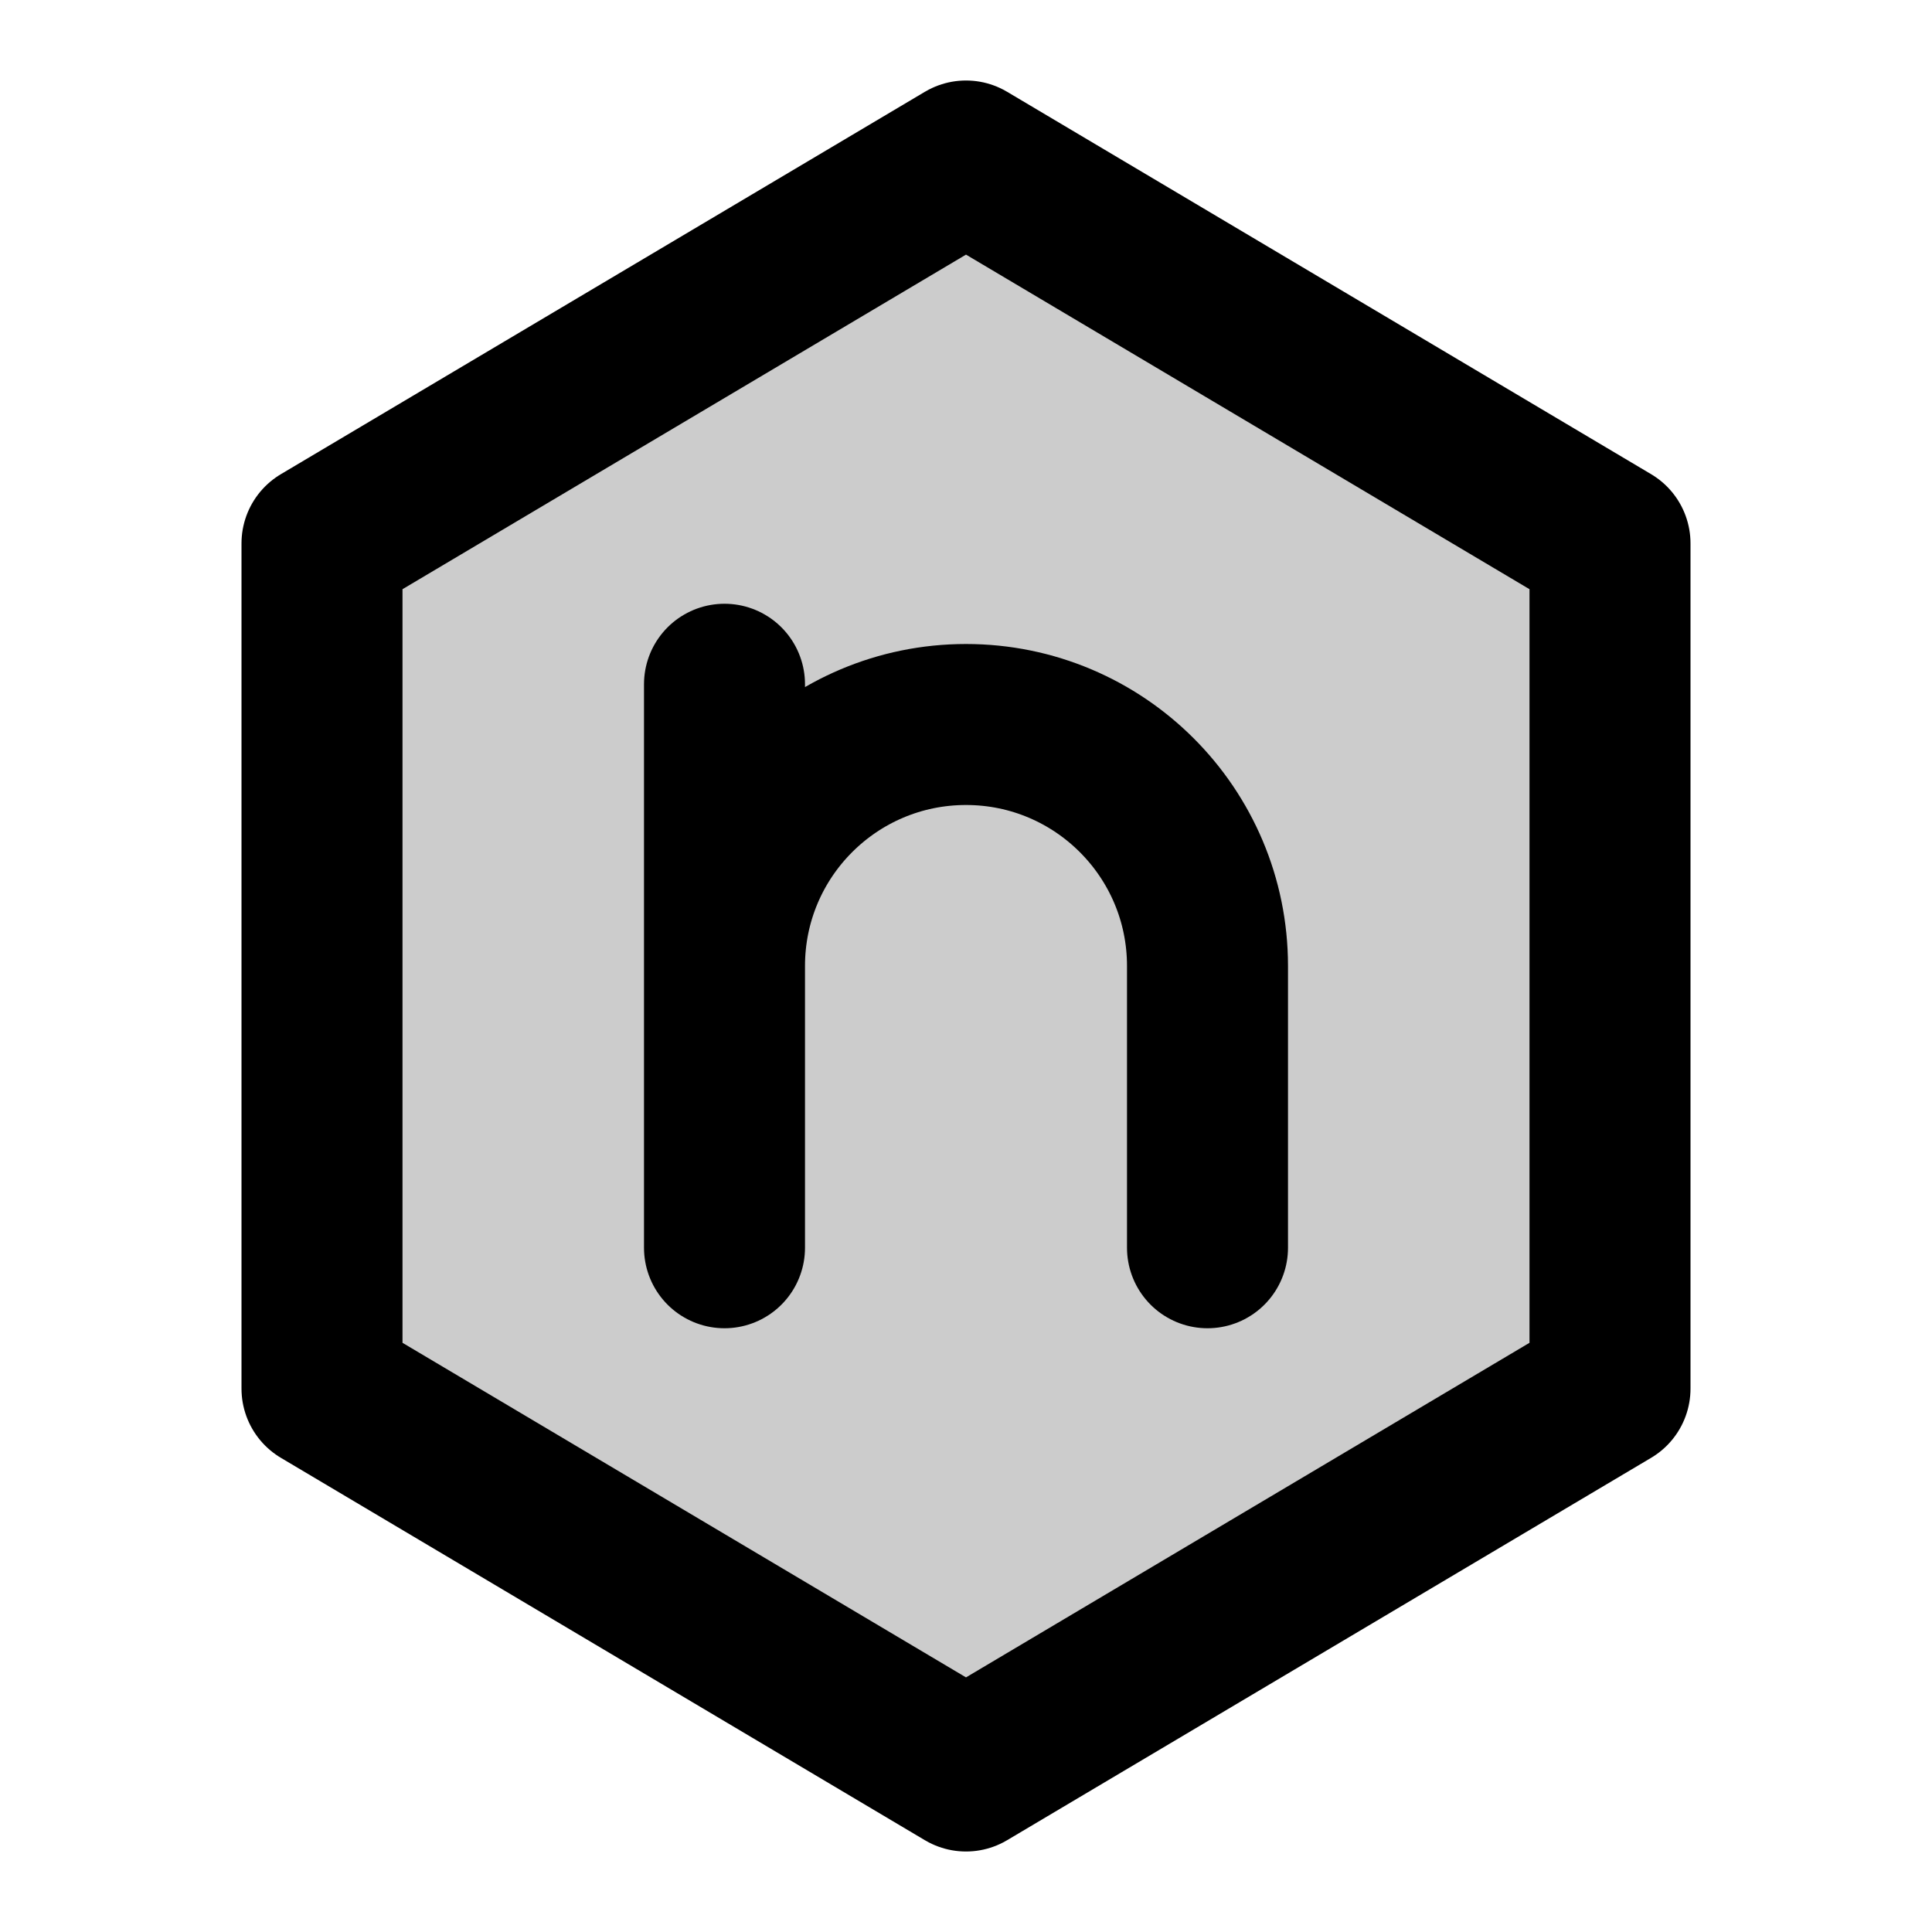
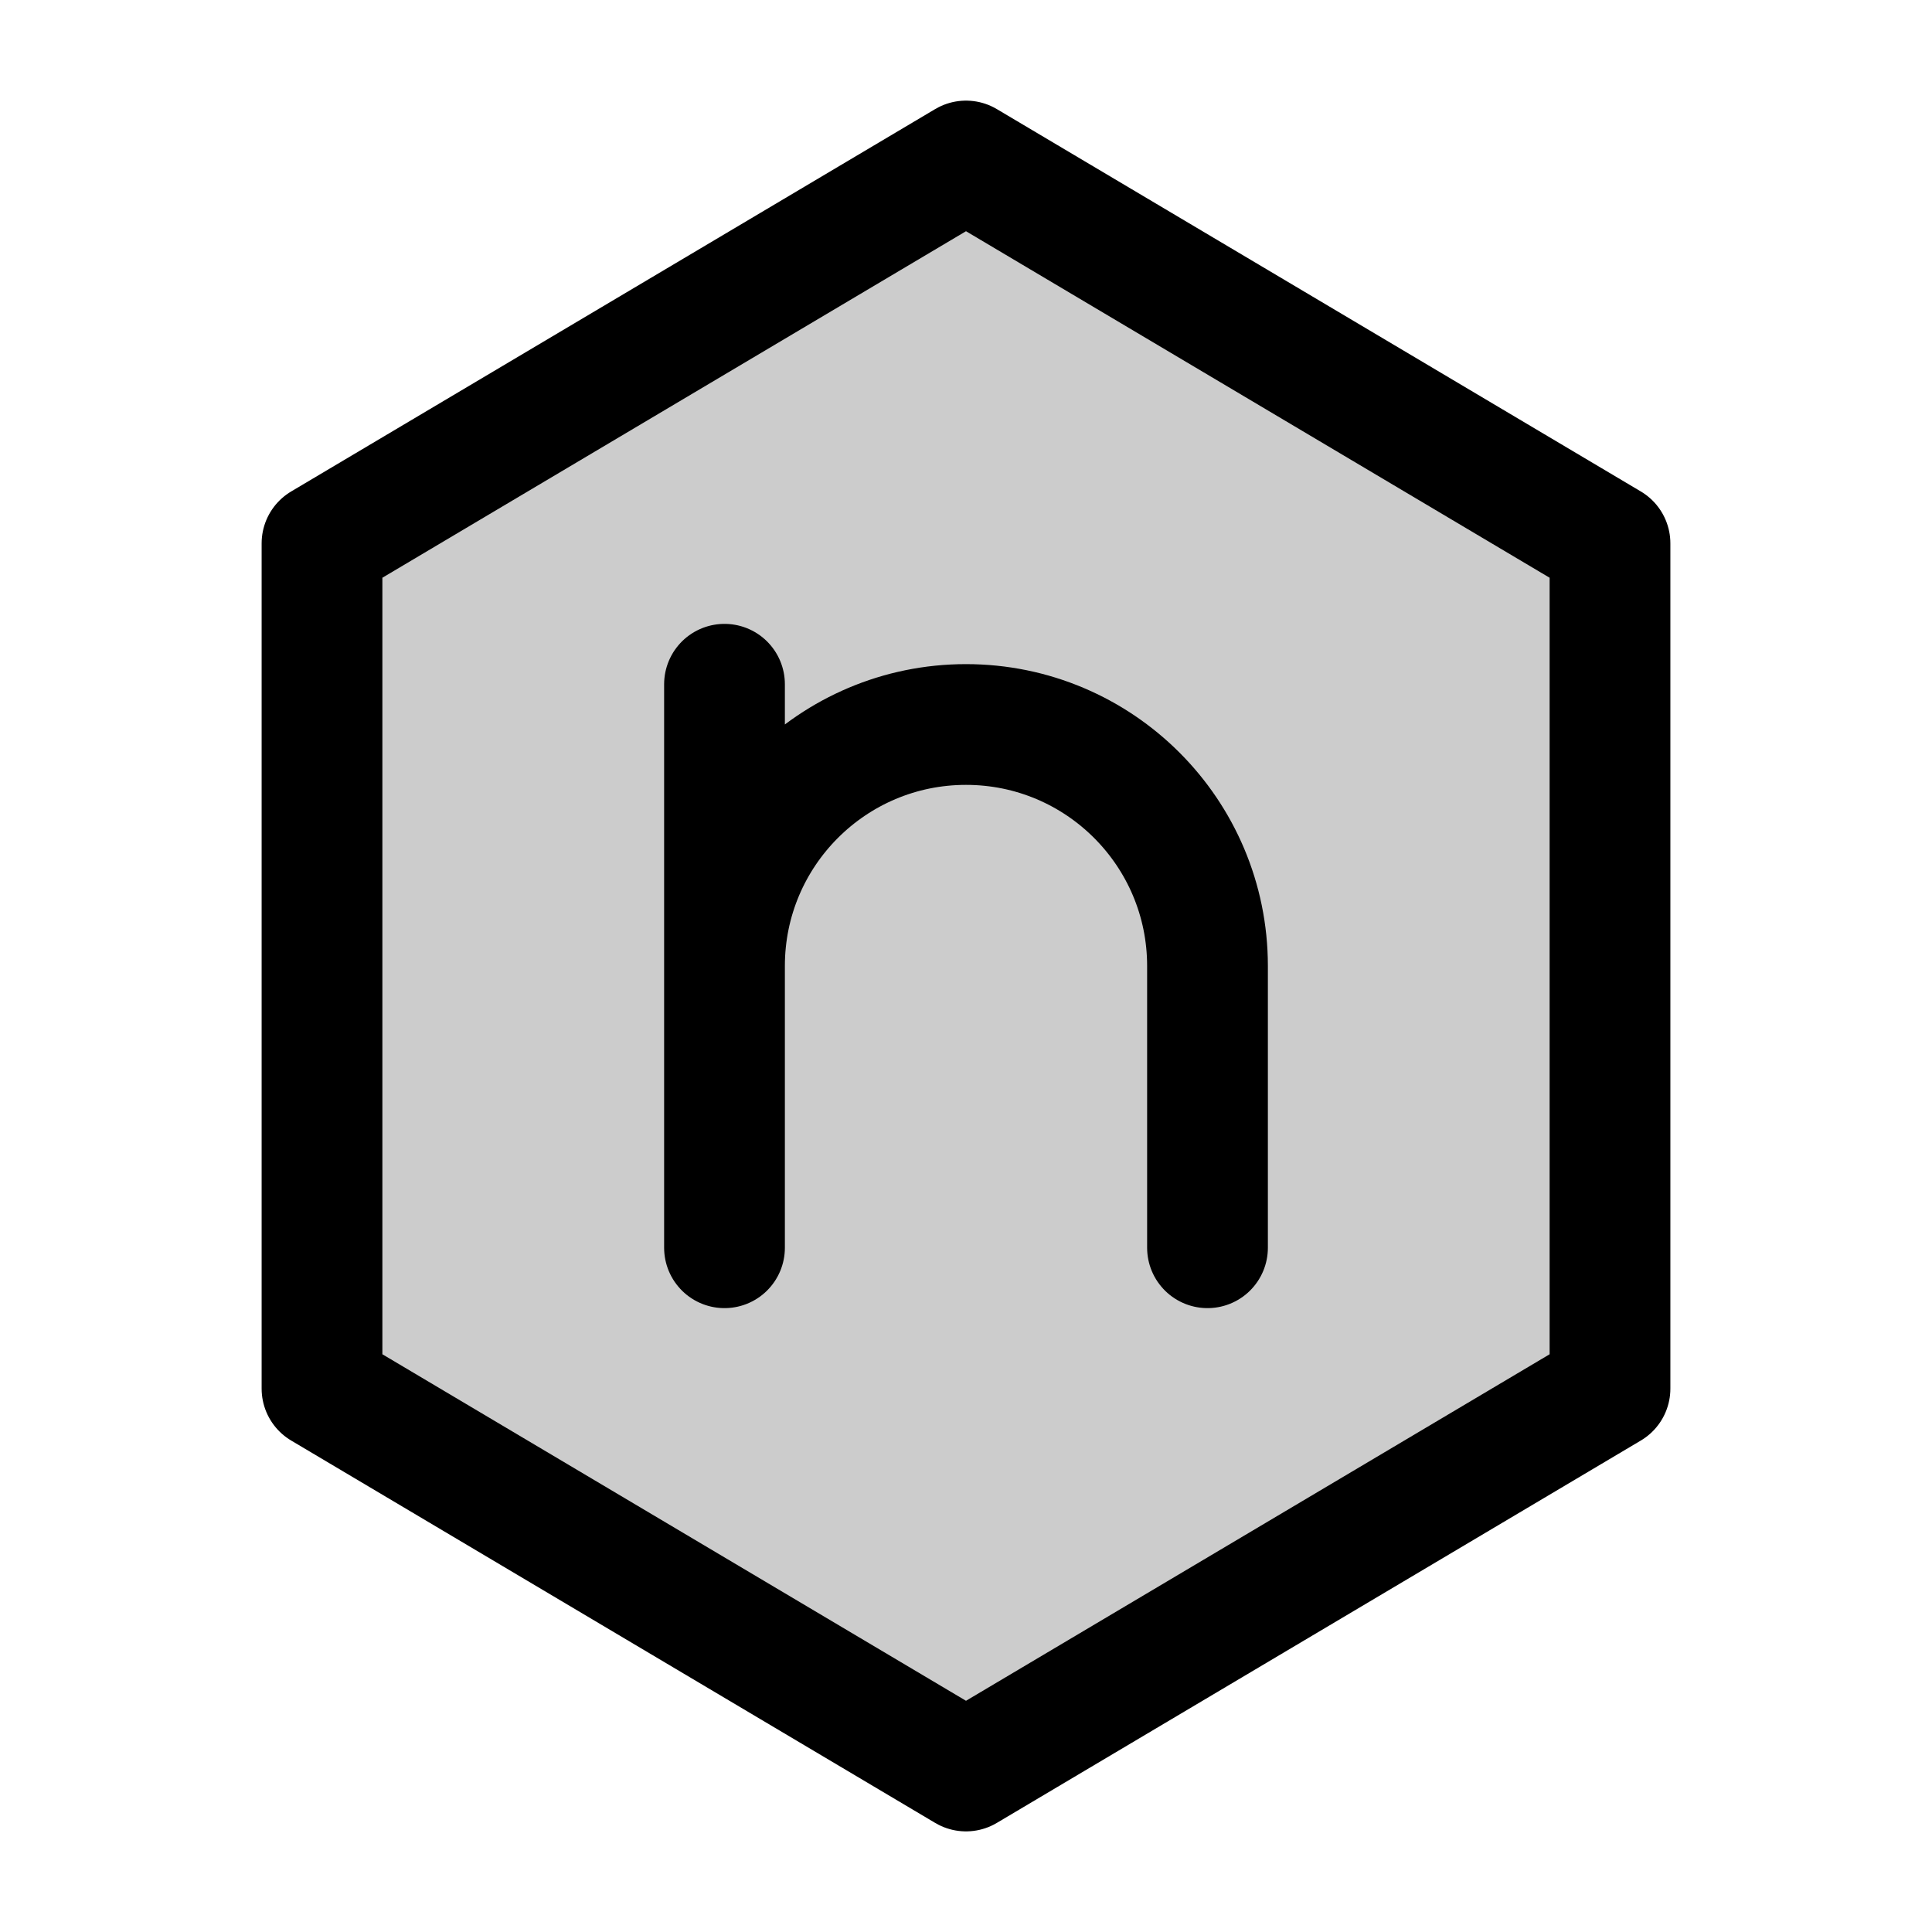
- <svg viewBox="0 0 24 24" width="24" height="24" fill="none" stroke="currentColor" stroke-width="2" stroke-linecap="round" stroke-linejoin="round" aria-hidden="true">
+ <svg viewBox="0 0 24 24" width="24" height="24" fill="none" stroke="currentColor" stroke-width="1.5" stroke-linecap="round" stroke-linejoin="round" aria-hidden="true">
  <path d="M12 2 20 6.75v10.5L12 22 4 17.25V6.75Z" fill="currentColor" fill-opacity=".2" />
  <path d="M9 8.5v7M9 12a3 3 0 0 1 6 0v3.5" />
</svg>
